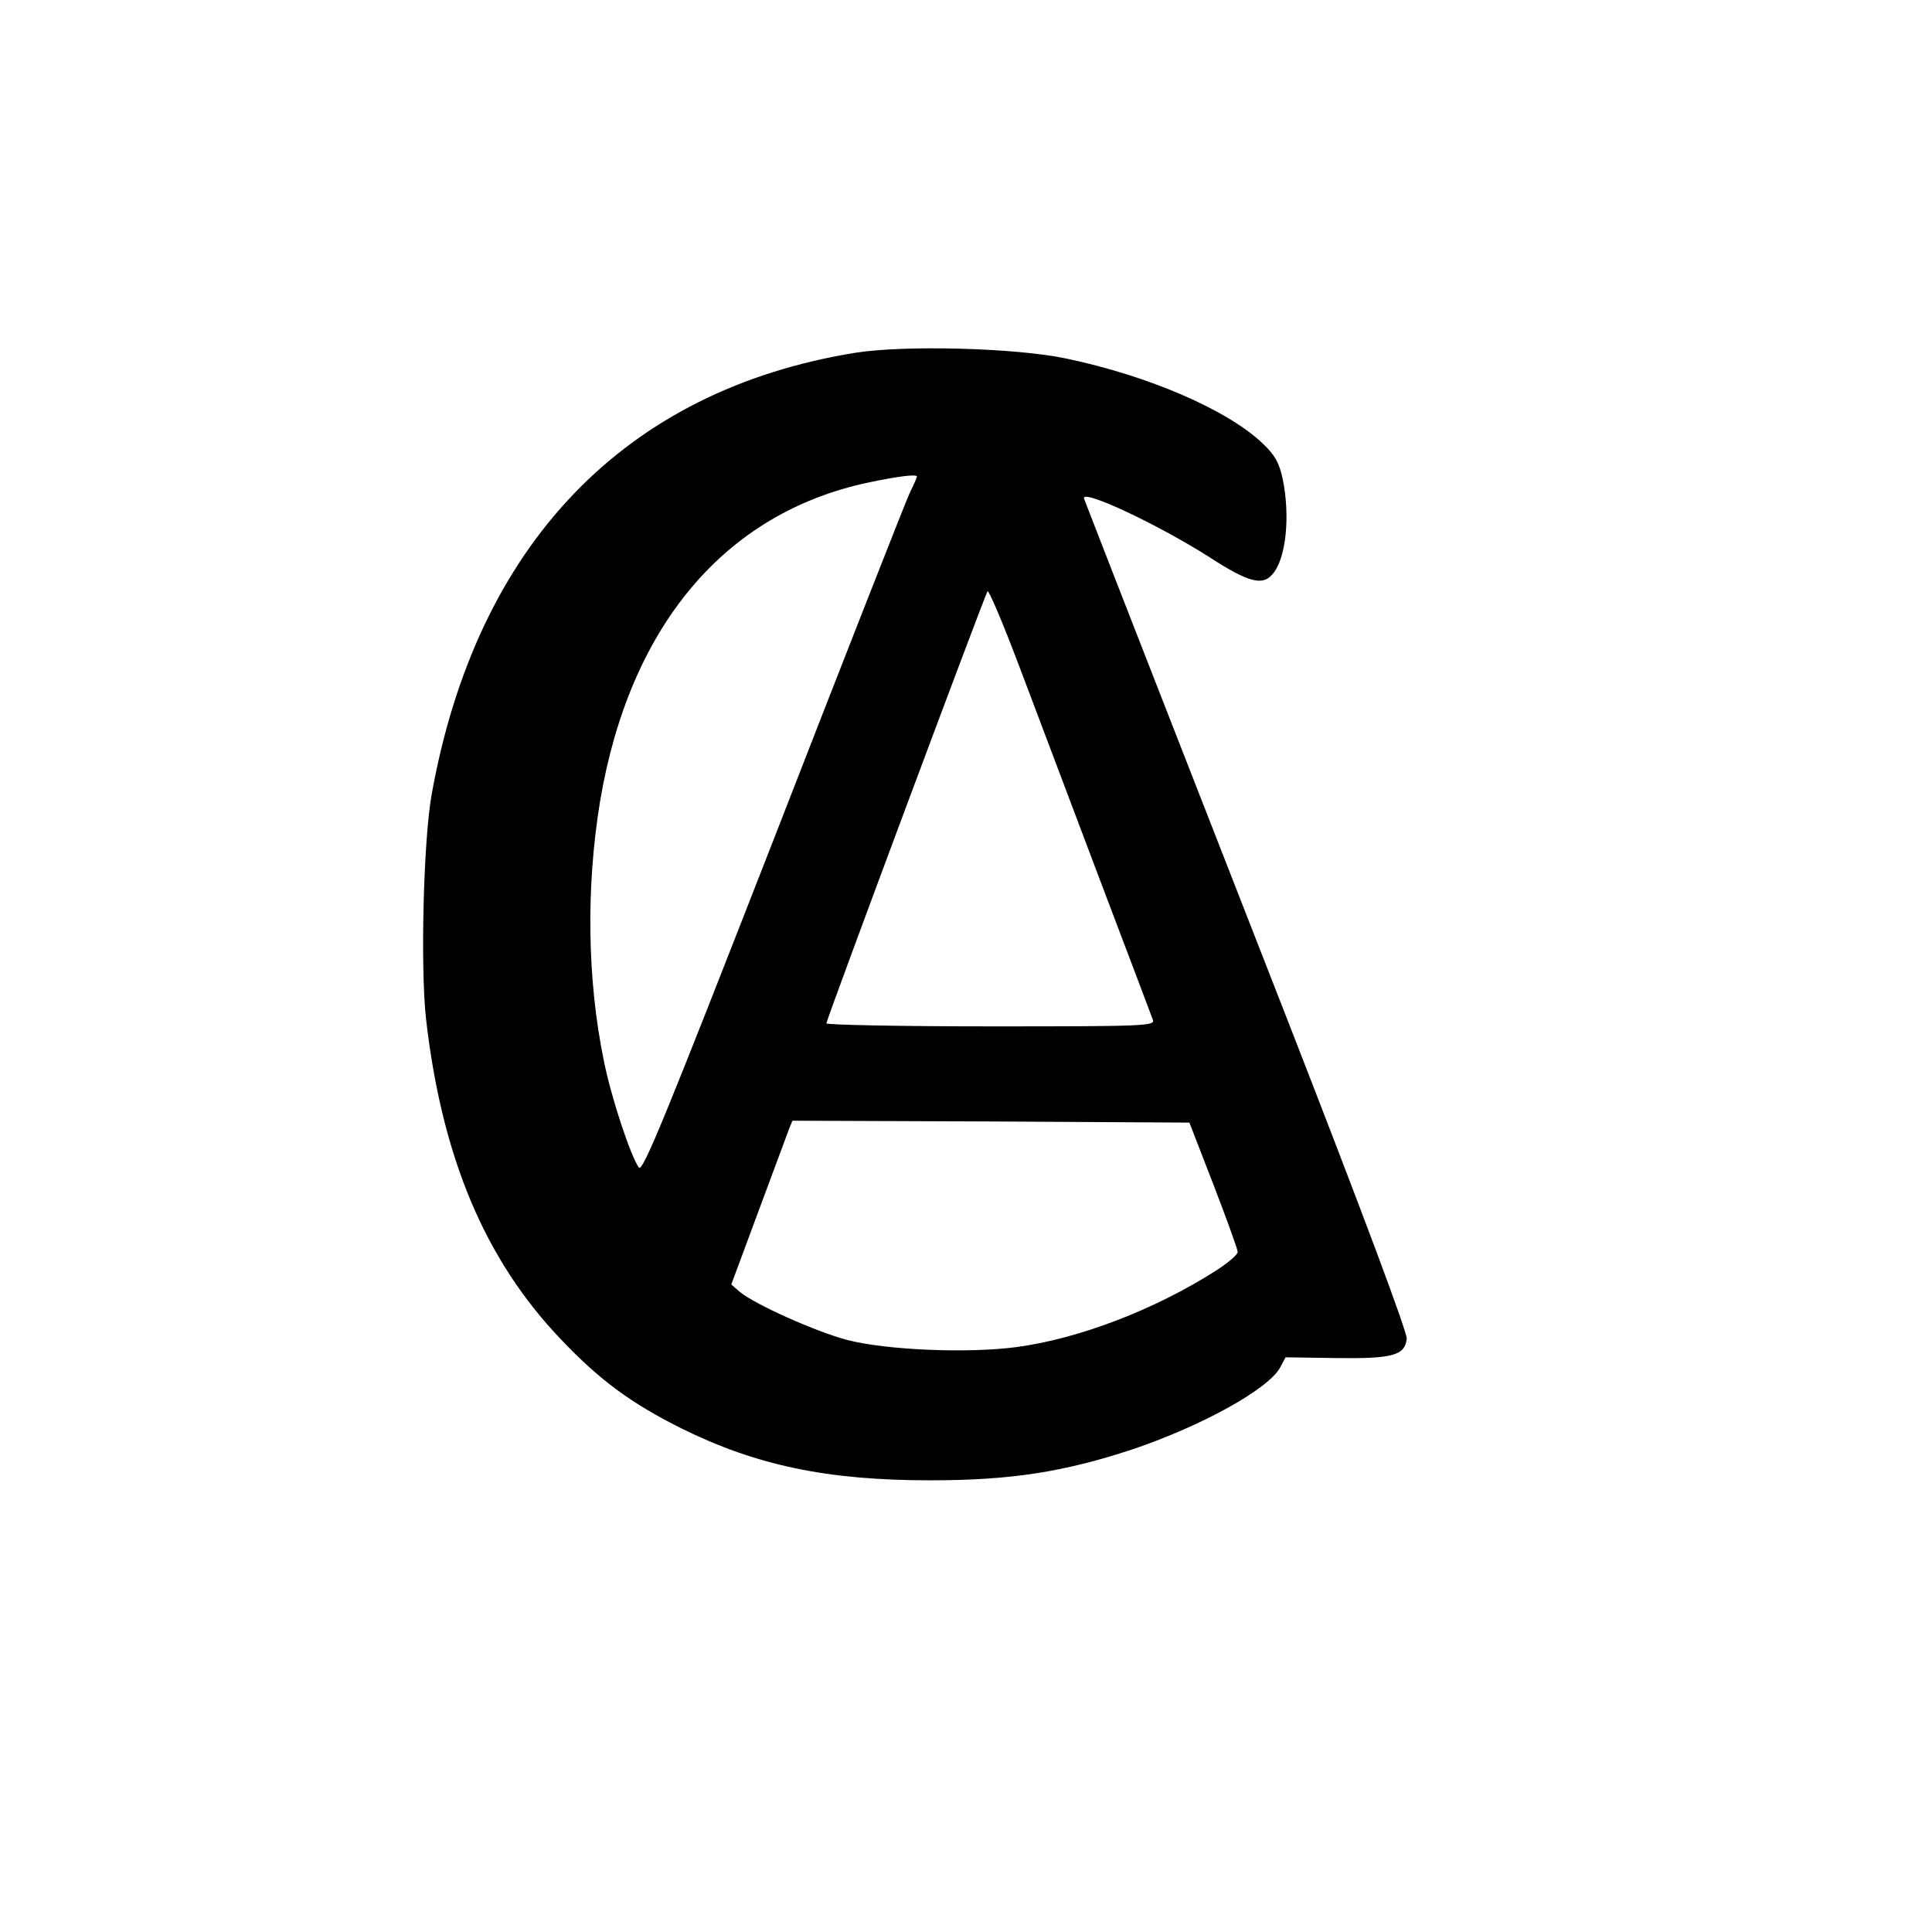
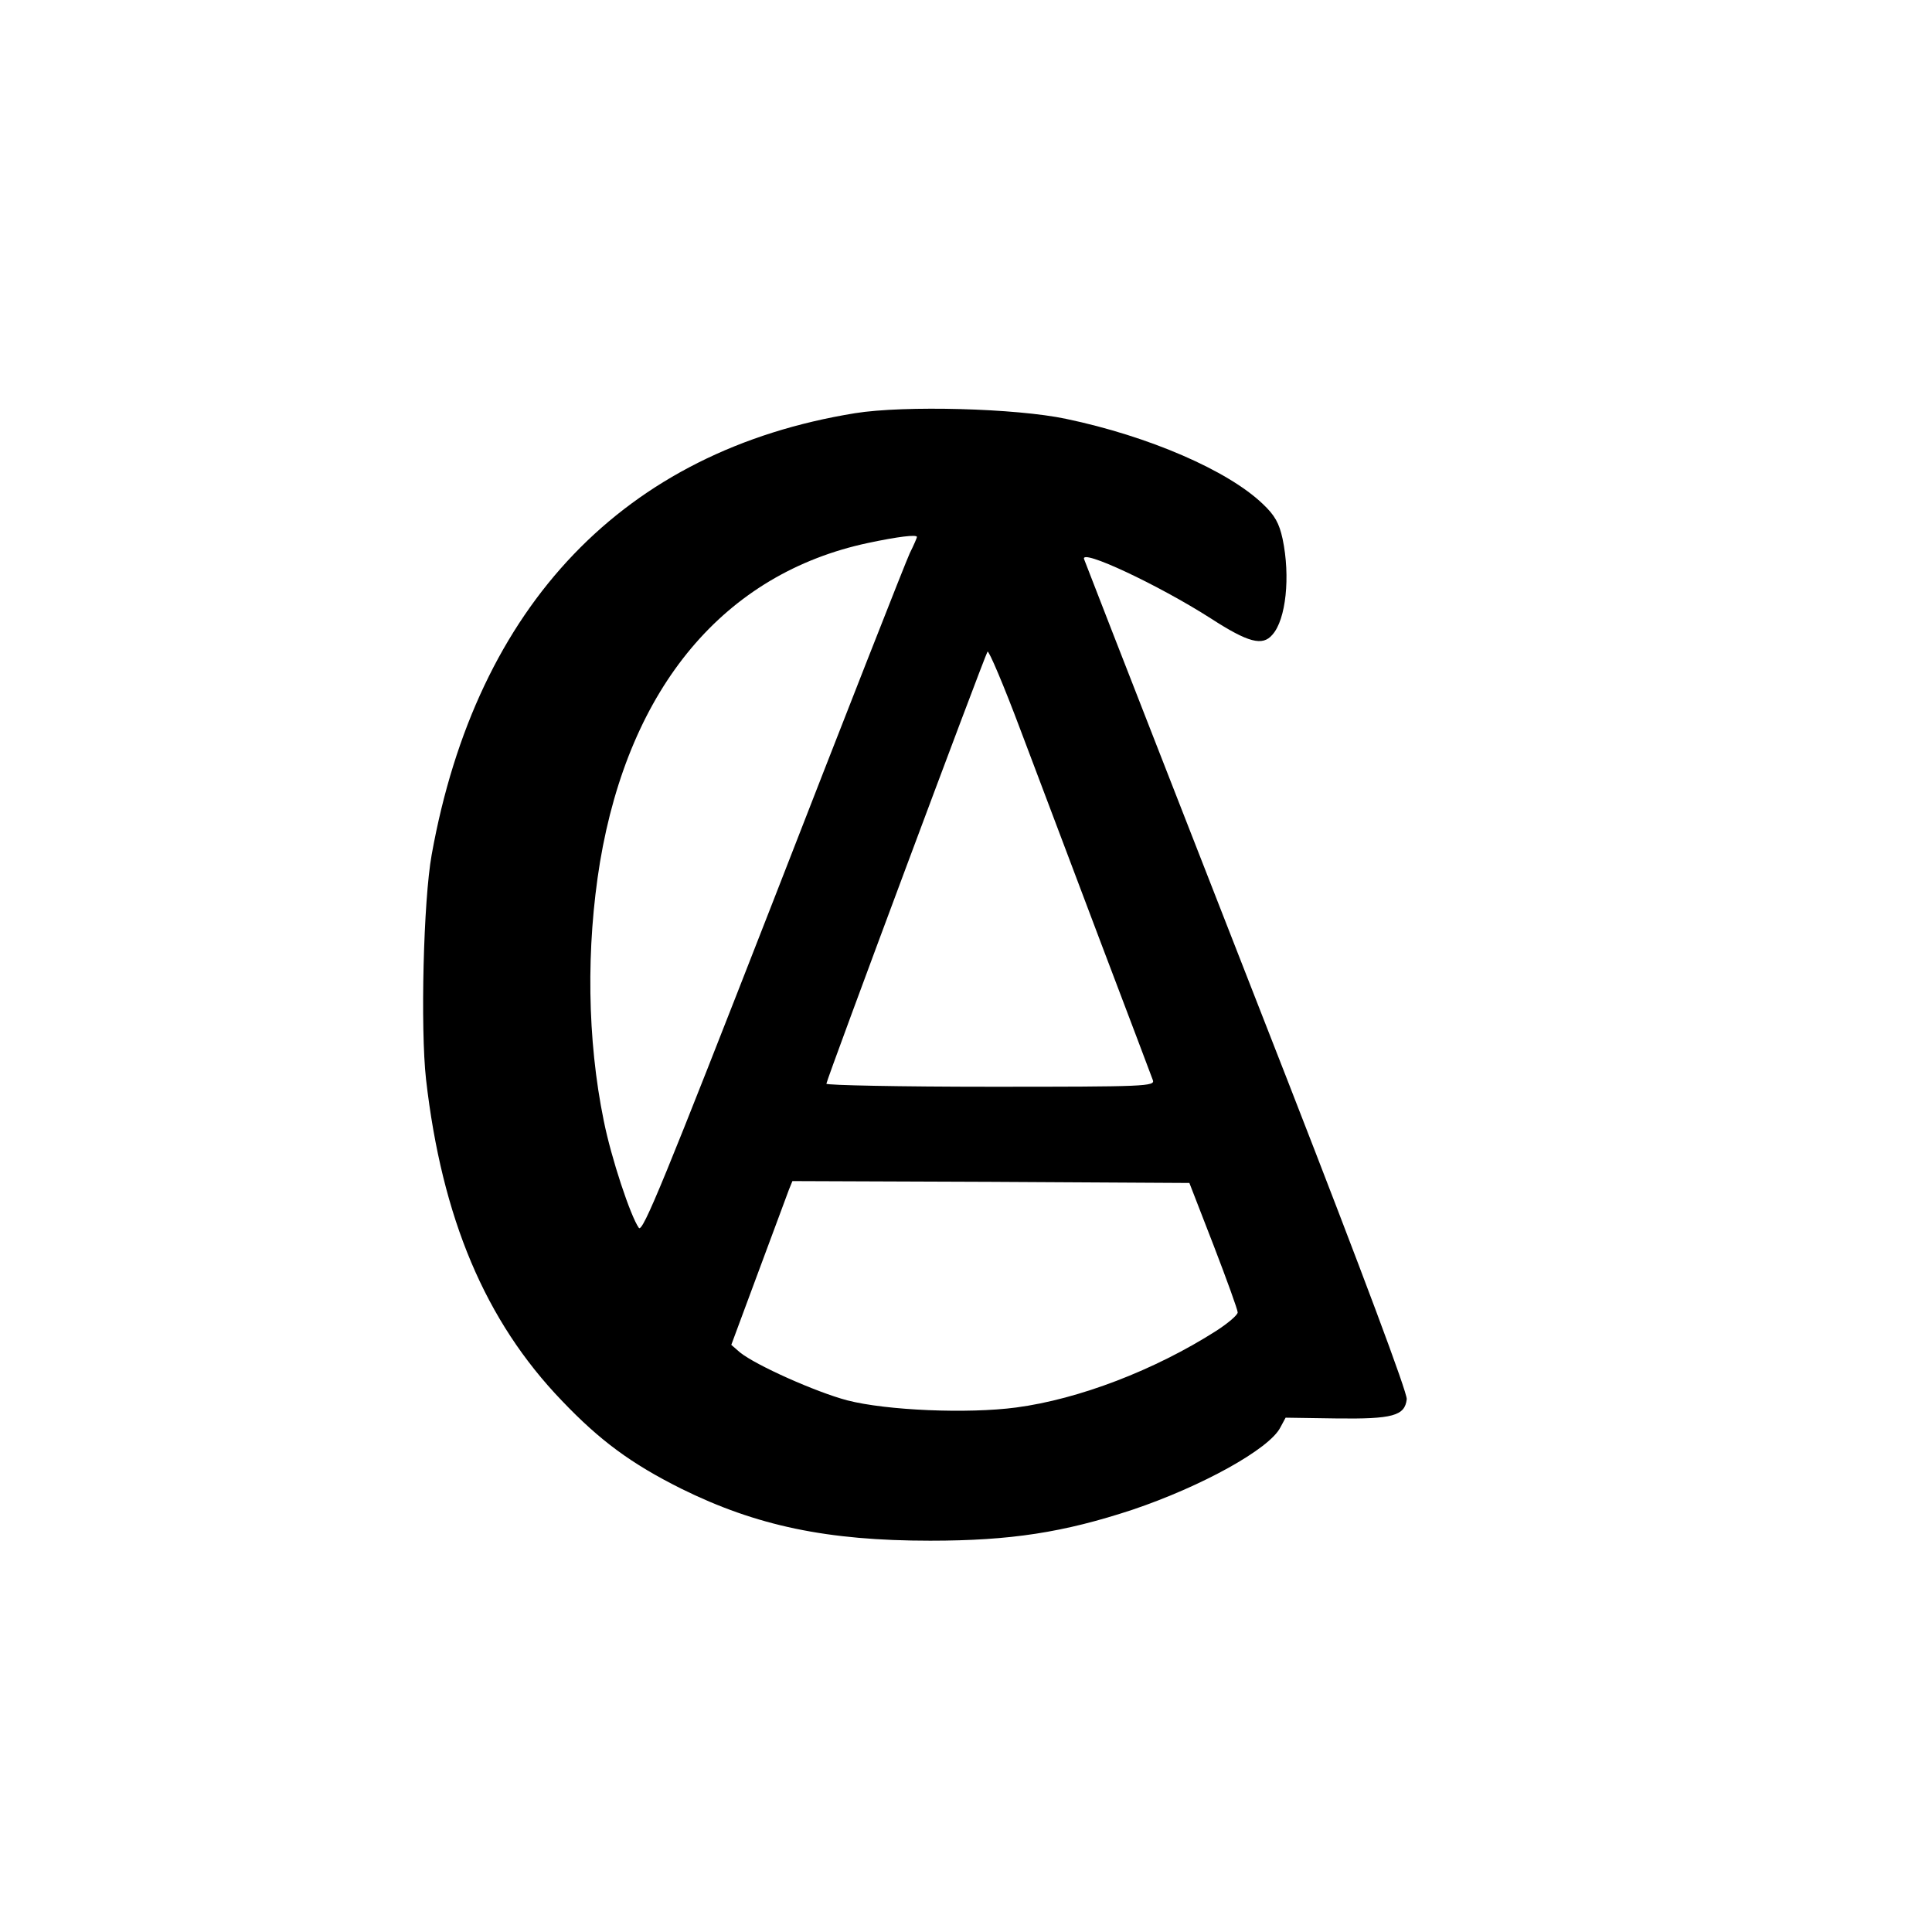
<svg xmlns="http://www.w3.org/2000/svg" version="1.0" width="512pt" height="512pt" viewBox="0 0 512 512" preserveAspectRatio="xMidYMid meet">
  <g transform="translate(0,512) scale(0.1,-0.1)" fill="#000000" stroke="none">
-     <path d="M2266 4185 c-611 -99 -1003 -508 -1122 -1170 -22 -122 -30 -460 -15 -595 42 -368 157 -641 360 -852 101 -106 184 -167 316 -233 200 -99 388 -138 660 -138 214 0 354 22 536 82 184 62 363 161 392 218 l14 26 134 -2 c150 -2 182 7 187 51 2 16 -116 332 -316 845 -252 645 -484 1238 -539 1381 -12 30 197 -68 336 -157 99 -64 137 -74 163 -43 36 40 48 154 27 254 -9 41 -20 62 -53 93 -92 88 -301 179 -521 225 -132 28 -428 36 -559 15z m164 -328 c0 -2 -8 -21 -19 -43 -10 -21 -173 -436 -362 -922 -287 -735 -346 -880 -356 -866 -22 31 -73 184 -93 284 -44 215 -47 459 -10 685 78 465 330 765 710 846 80 17 130 23 130 16z m488 -1077 c72 -190 134 -353 137 -362 7 -17 -18 -18 -429 -18 -240 0 -436 4 -436 8 0 10 418 1130 427 1145 3 5 43 -89 88 -209 46 -121 141 -374 213 -564z m298 -800 c35 -91 64 -171 64 -178 0 -7 -26 -29 -57 -49 -163 -104 -364 -181 -530 -203 -128 -17 -344 -8 -448 19 -83 22 -242 93 -284 127 l-23 20 72 194 c40 107 76 205 81 218 l9 22 526 -2 526 -3 64 -165z" />
+     <path d="M2266 4025 c-611 -99 -1003 -508 -1122 -1170 -22 -122 -30 -460 -15 -595 42 -368 157 -641 360 -852 101 -106 184 -167 316 -233 200 -99 388 -138 660 -138 214 0 354 22 536 82 184 62 363 161 392 218 l14 26 134 -2 c150 -2 182 7 187 51 2 16 -116 332 -316 845 -252 645 -484 1238 -539 1381 -12 30 197 -68 336 -157 99 -64 137 -74 163 -43 36 40 48 154 27 254 -9 41 -20 62 -53 93 -92 88 -301 179 -521 225 -132 28 -428 36 -559 15z m164 -328 c0 -2 -8 -21 -19 -43 -10 -21 -173 -436 -362 -922 -287 -735 -346 -880 -356 -866 -22 31 -73 184 -93 284 -44 215 -47 459 -10 685 78 465 330 765 710 846 80 17 130 23 130 16z m488 -1077 c72 -190 134 -353 137 -362 7 -17 -18 -18 -429 -18 -240 0 -436 4 -436 8 0 10 418 1130 427 1145 3 5 43 -89 88 -209 46 -121 141 -374 213 -564z m298 -800 c35 -91 64 -171 64 -178 0 -7 -26 -29 -57 -49 -163 -104 -364 -181 -530 -203 -128 -17 -344 -8 -448 19 -83 22 -242 93 -284 127 l-23 20 72 194 c40 107 76 205 81 218 l9 22 526 -2 526 -3 64 -165z" />
  </g>
</svg>
